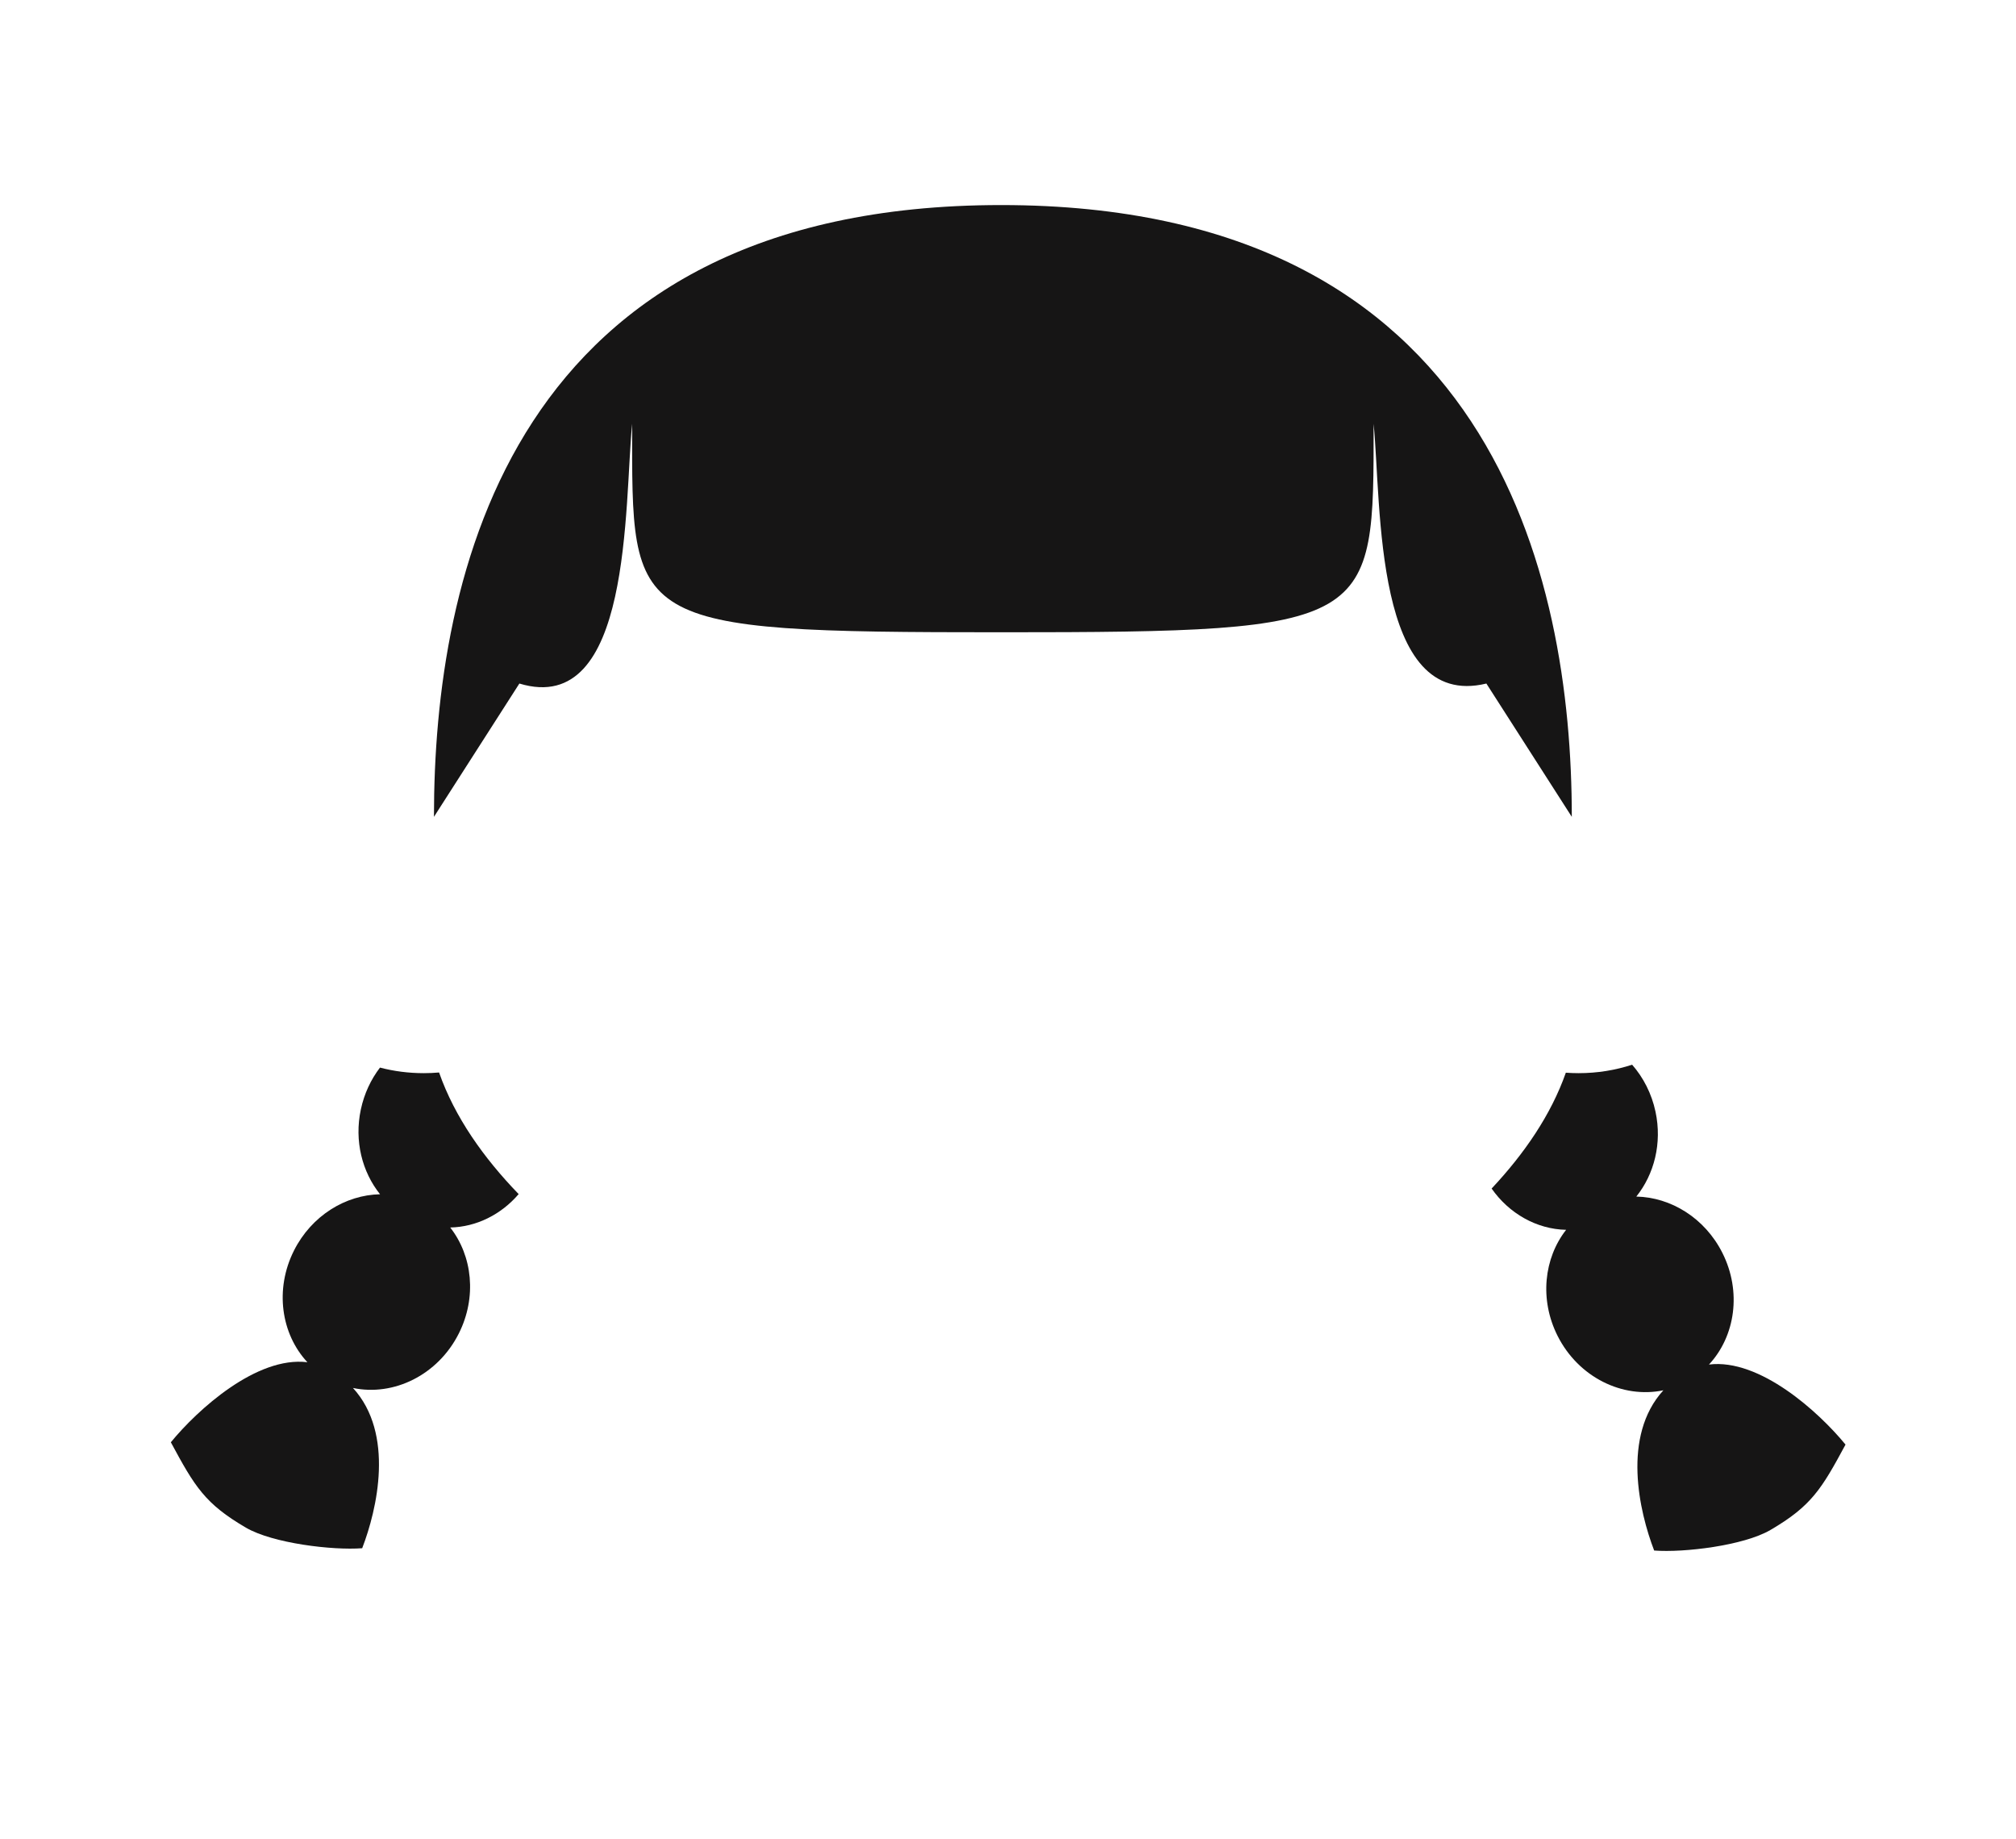
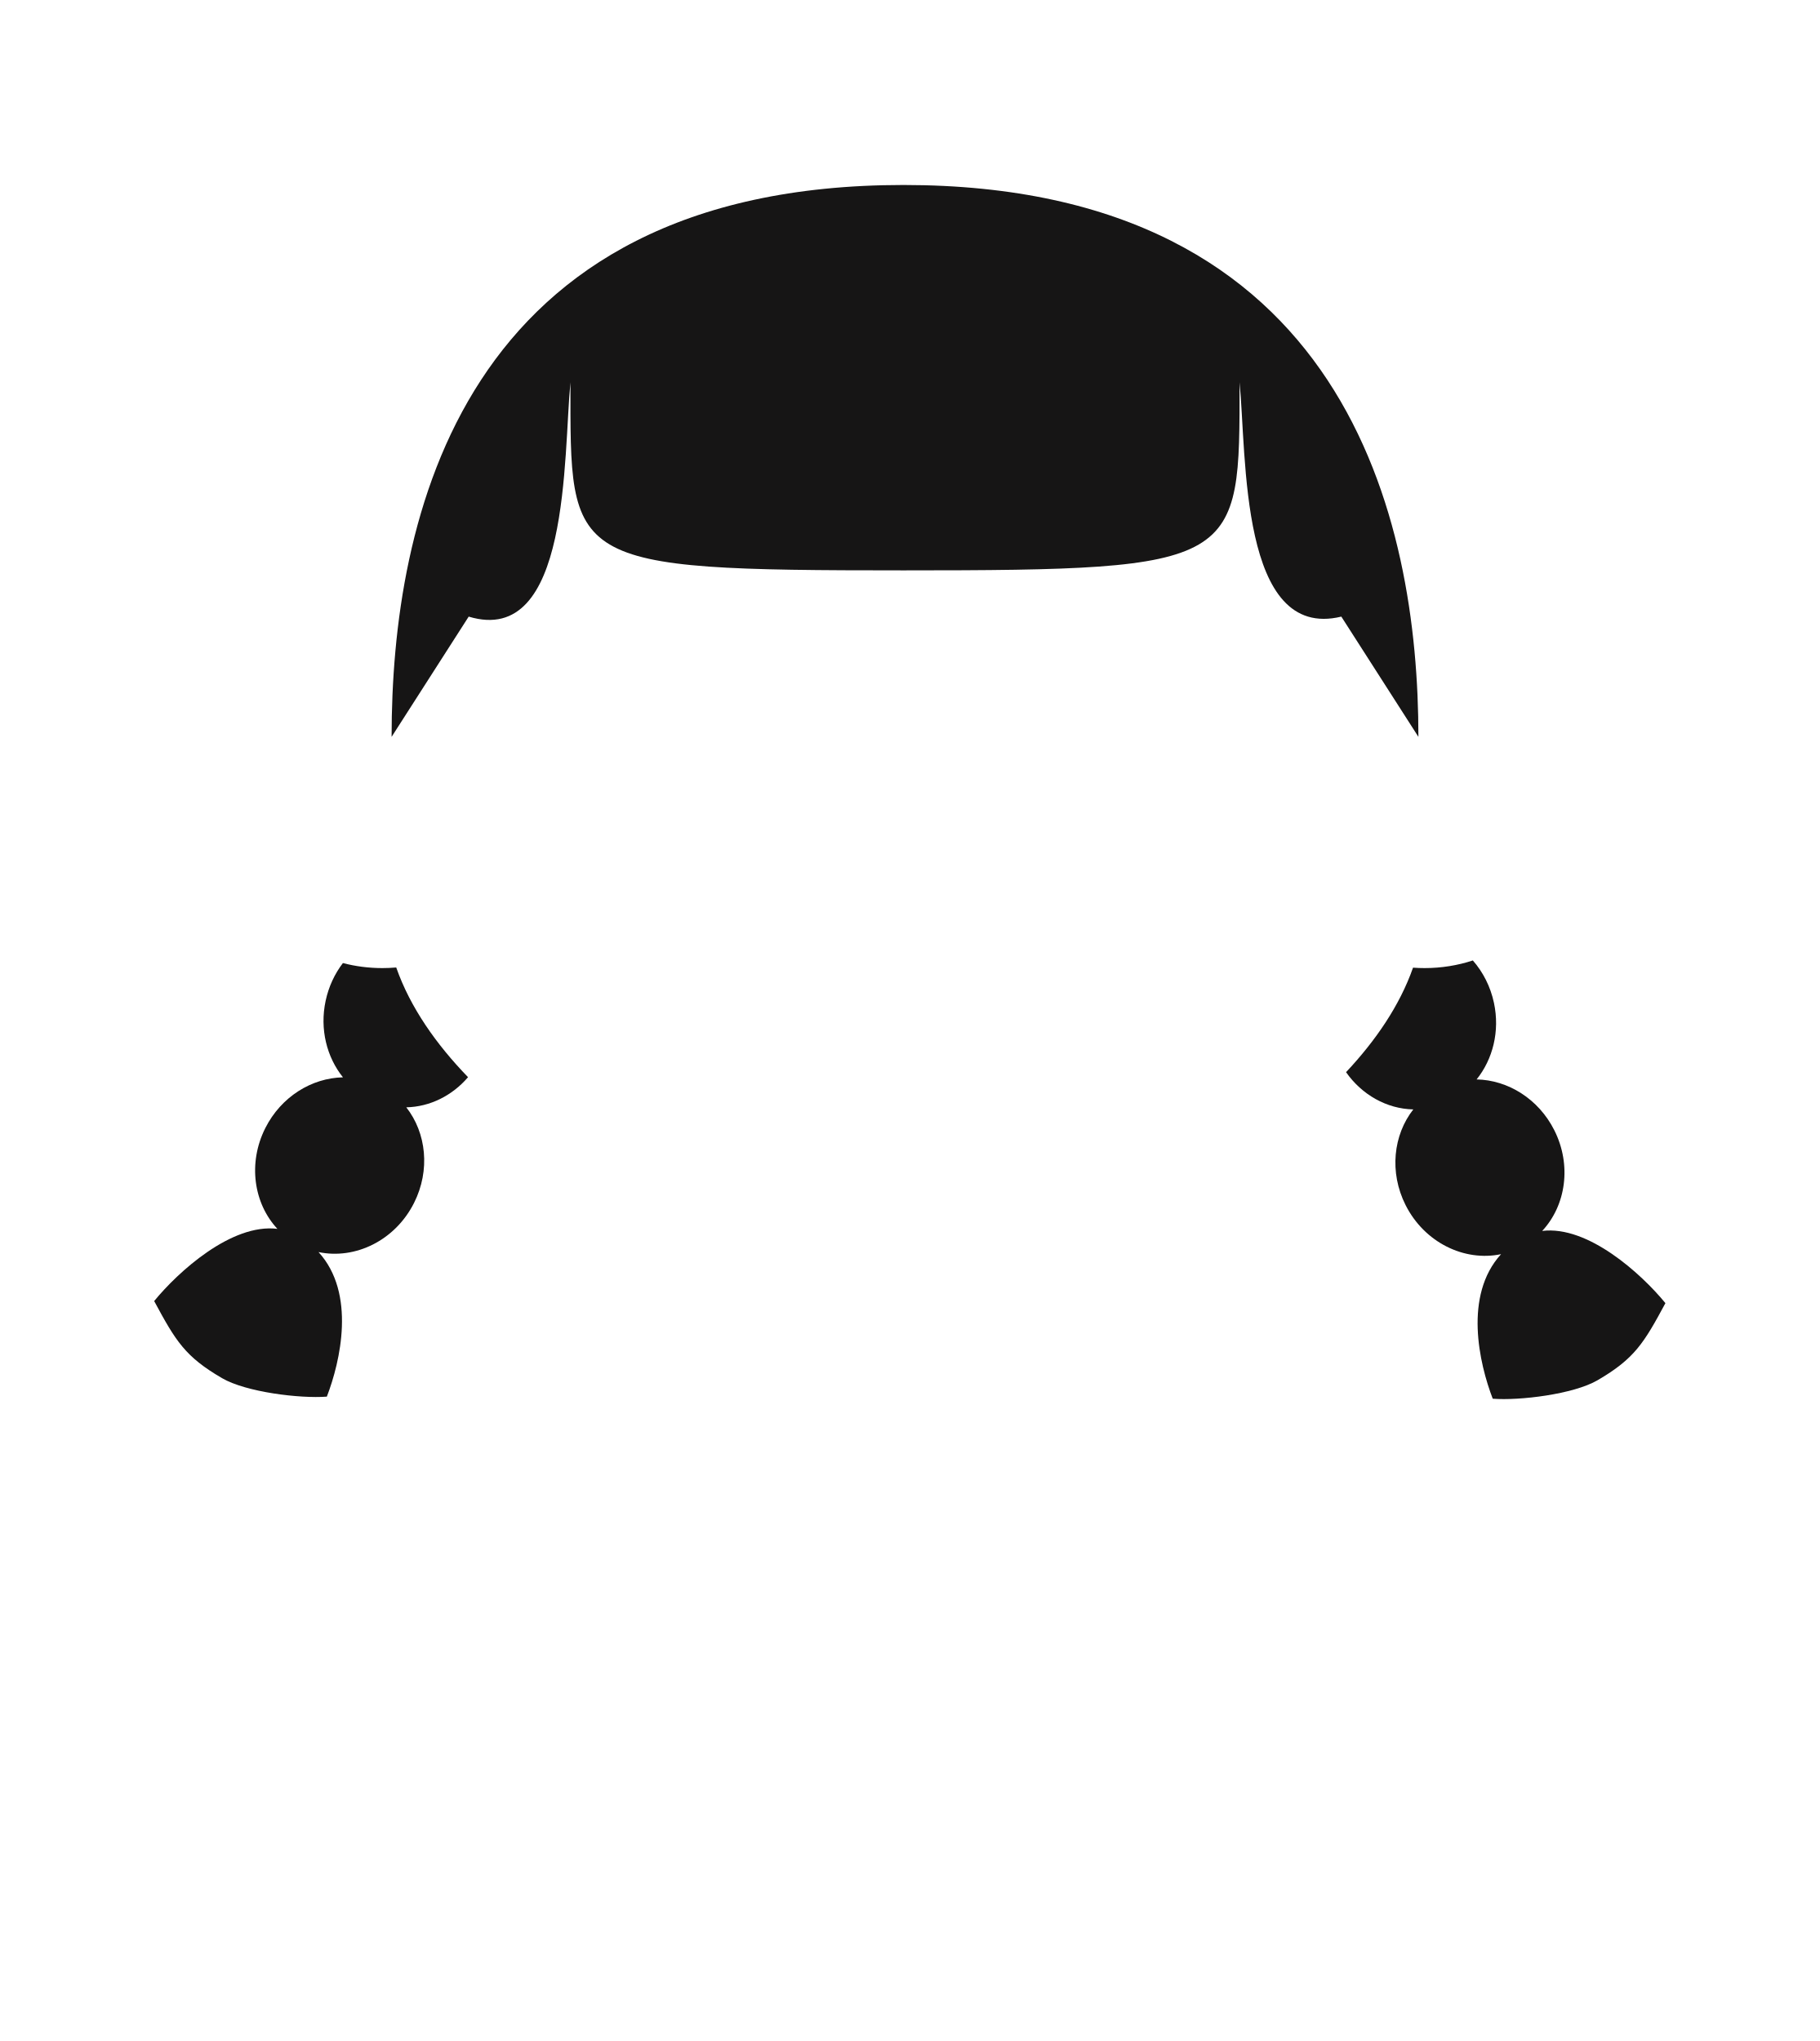
- <svg xmlns="http://www.w3.org/2000/svg" width="295" height="269" viewBox="0 0 295 269" fill="none">
+ <svg xmlns="http://www.w3.org/2000/svg" width="295" height="331" viewBox="0 0 295 331" fill="none">
  <path d="M146.5 92.5C91.5 92.5 92.5 91.5 92.5 62C91.333 73.833 92.5 105 76 100L63.5 119.5C63.5 84.5 74.5 30 146.5 30C218.5 30 230 84.5 230 119.5L217.5 100C201 104 202.167 73.833 201 62C201 91.5 201.5 92.5 146.5 92.5Z" fill="#161515" />
  <path fill-rule="evenodd" d="M55.604 156.184C57.628 156.715 59.775 157 62 157C62.76 157 63.51 156.967 64.25 156.902C66.529 163.407 70.757 169.387 75.895 174.693C73.344 177.674 69.723 179.502 65.882 179.58C69.13 183.722 69.808 189.781 67.136 195.089C64.077 201.168 57.612 204.307 51.651 203.056C57.762 209.747 55.189 220.808 53 226.5C48.667 226.833 39.909 225.78 36 223.5C30 220 28.5 217.5 25 211C28.868 206.272 37.54 198.366 44.981 199.29C41.133 195.158 40.163 188.627 43.018 182.952C45.587 177.848 50.557 174.817 55.613 174.717C52.993 171.45 51.819 166.916 52.802 162.306C53.296 159.993 54.277 157.919 55.604 156.184Z" fill="#161515" />
  <path fill-rule="evenodd" d="M218.268 173.881C223.048 168.788 226.963 163.096 229.128 156.932C229.745 156.977 230.37 157 231 157C233.757 157 236.395 156.562 238.827 155.762C240.469 157.637 241.683 159.982 242.251 162.644C243.234 167.255 242.06 171.788 239.44 175.055C244.496 175.155 249.467 178.187 252.035 183.291C254.891 188.965 253.92 195.496 250.073 199.628C257.513 198.704 266.185 206.61 270.053 211.338C266.553 217.838 265.053 220.338 259.053 223.838C255.144 226.119 246.387 227.172 242.053 226.838C239.864 221.146 237.291 210.085 243.402 203.395C237.441 204.645 230.976 201.506 227.917 195.428C225.246 190.119 225.923 184.061 229.171 179.919C224.859 179.831 220.823 177.537 218.268 173.881Z" fill="#161515" />
</svg>
